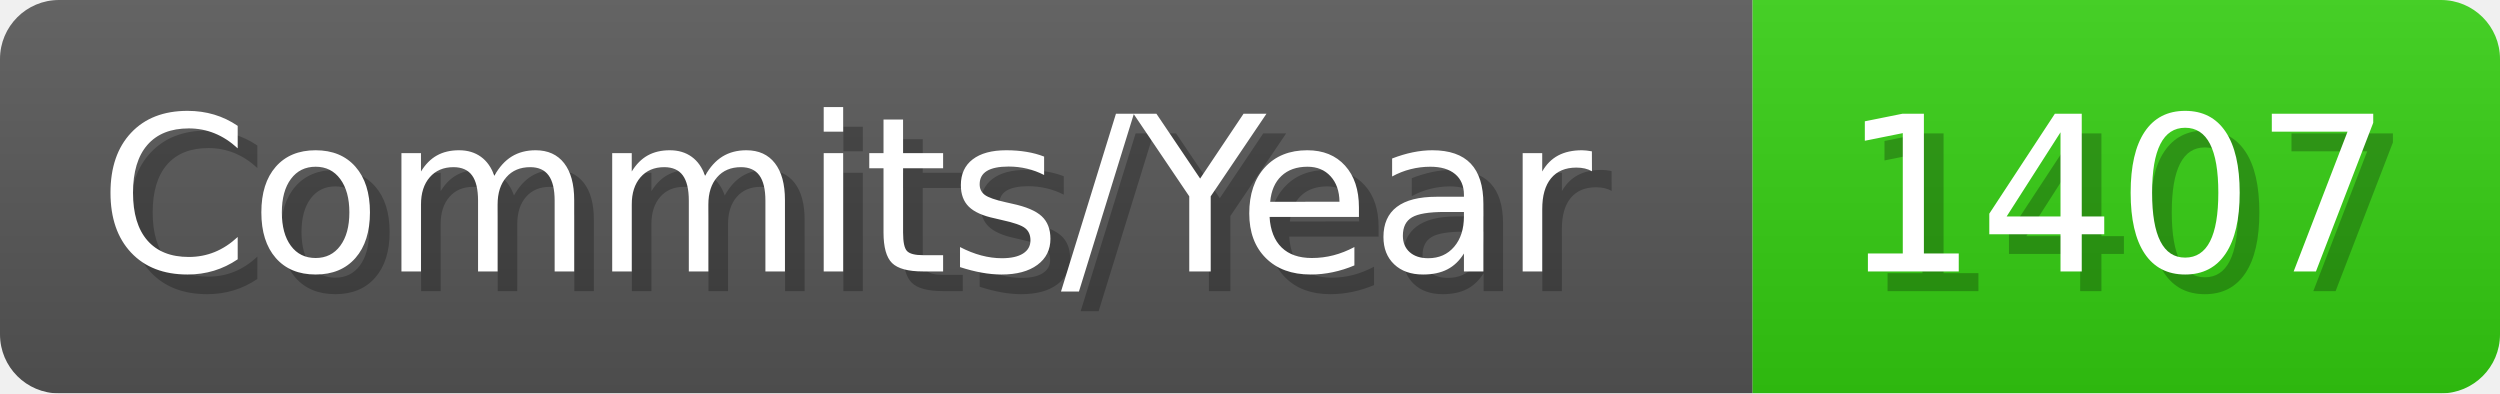
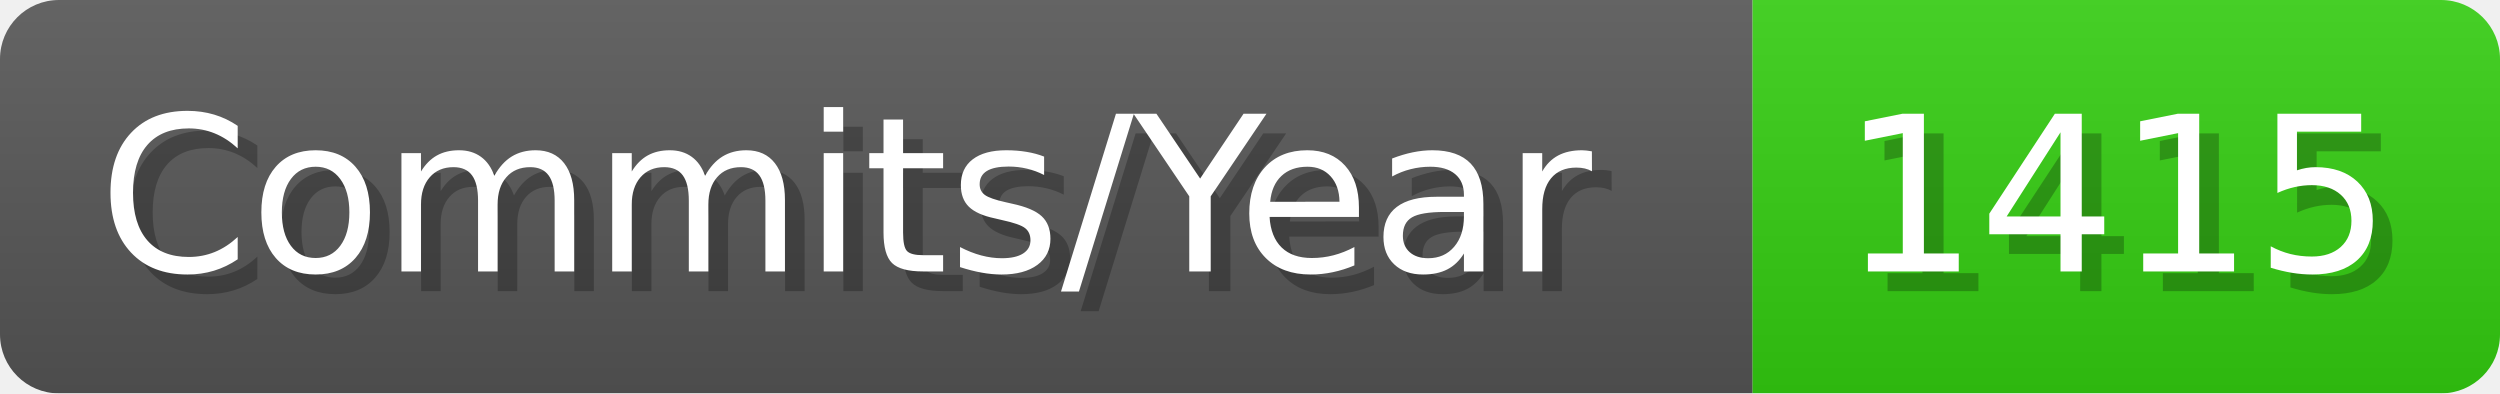
- <svg xmlns="http://www.w3.org/2000/svg" width="127.1" height="20" viewBox="0 0 1271 200" role="img" aria-label="Commits/Year: 1407">
+ <svg xmlns="http://www.w3.org/2000/svg" width="127.1" height="20" viewBox="0 0 1271 200" role="img" aria-label="Commits/Year: 1415">
  <linearGradient id="aUPdi" x2="0" y2="100%">
    <stop offset="0" stop-opacity=".1" stop-color="#EEE" />
    <stop offset="1" stop-opacity=".1" />
  </linearGradient>
  <mask id="WfAiQ">
    <rect width="1271" height="200" rx="30" fill="#FFF" />
  </mask>
  <g mask="url(#WfAiQ)">
    <rect width="891" height="200" fill="#555" />
    <rect width="380" height="200" fill="#3C1" x="891" />
    <rect width="1271" height="200" fill="url(#aUPdi)" />
  </g>
  <g aria-hidden="true" fill="#fff" text-anchor="start" font-family="Verdana,DejaVu Sans,sans-serif" font-size="110">
    <text x="60" y="148" textLength="791" fill="#000" opacity="0.25">Commits/Year</text>
    <text x="50" y="138" textLength="791">Commits/Year</text>
-     <text x="946" y="148" textLength="280" fill="#000" opacity="0.25">1407</text>
-     <text x="936" y="138" textLength="280">1407</text>
+     <text x="946" y="148" textLength="280" fill="#000" opacity="0.25">1415</text>
+     <text x="936" y="138" textLength="280">1415</text>
  </g>
</svg>
